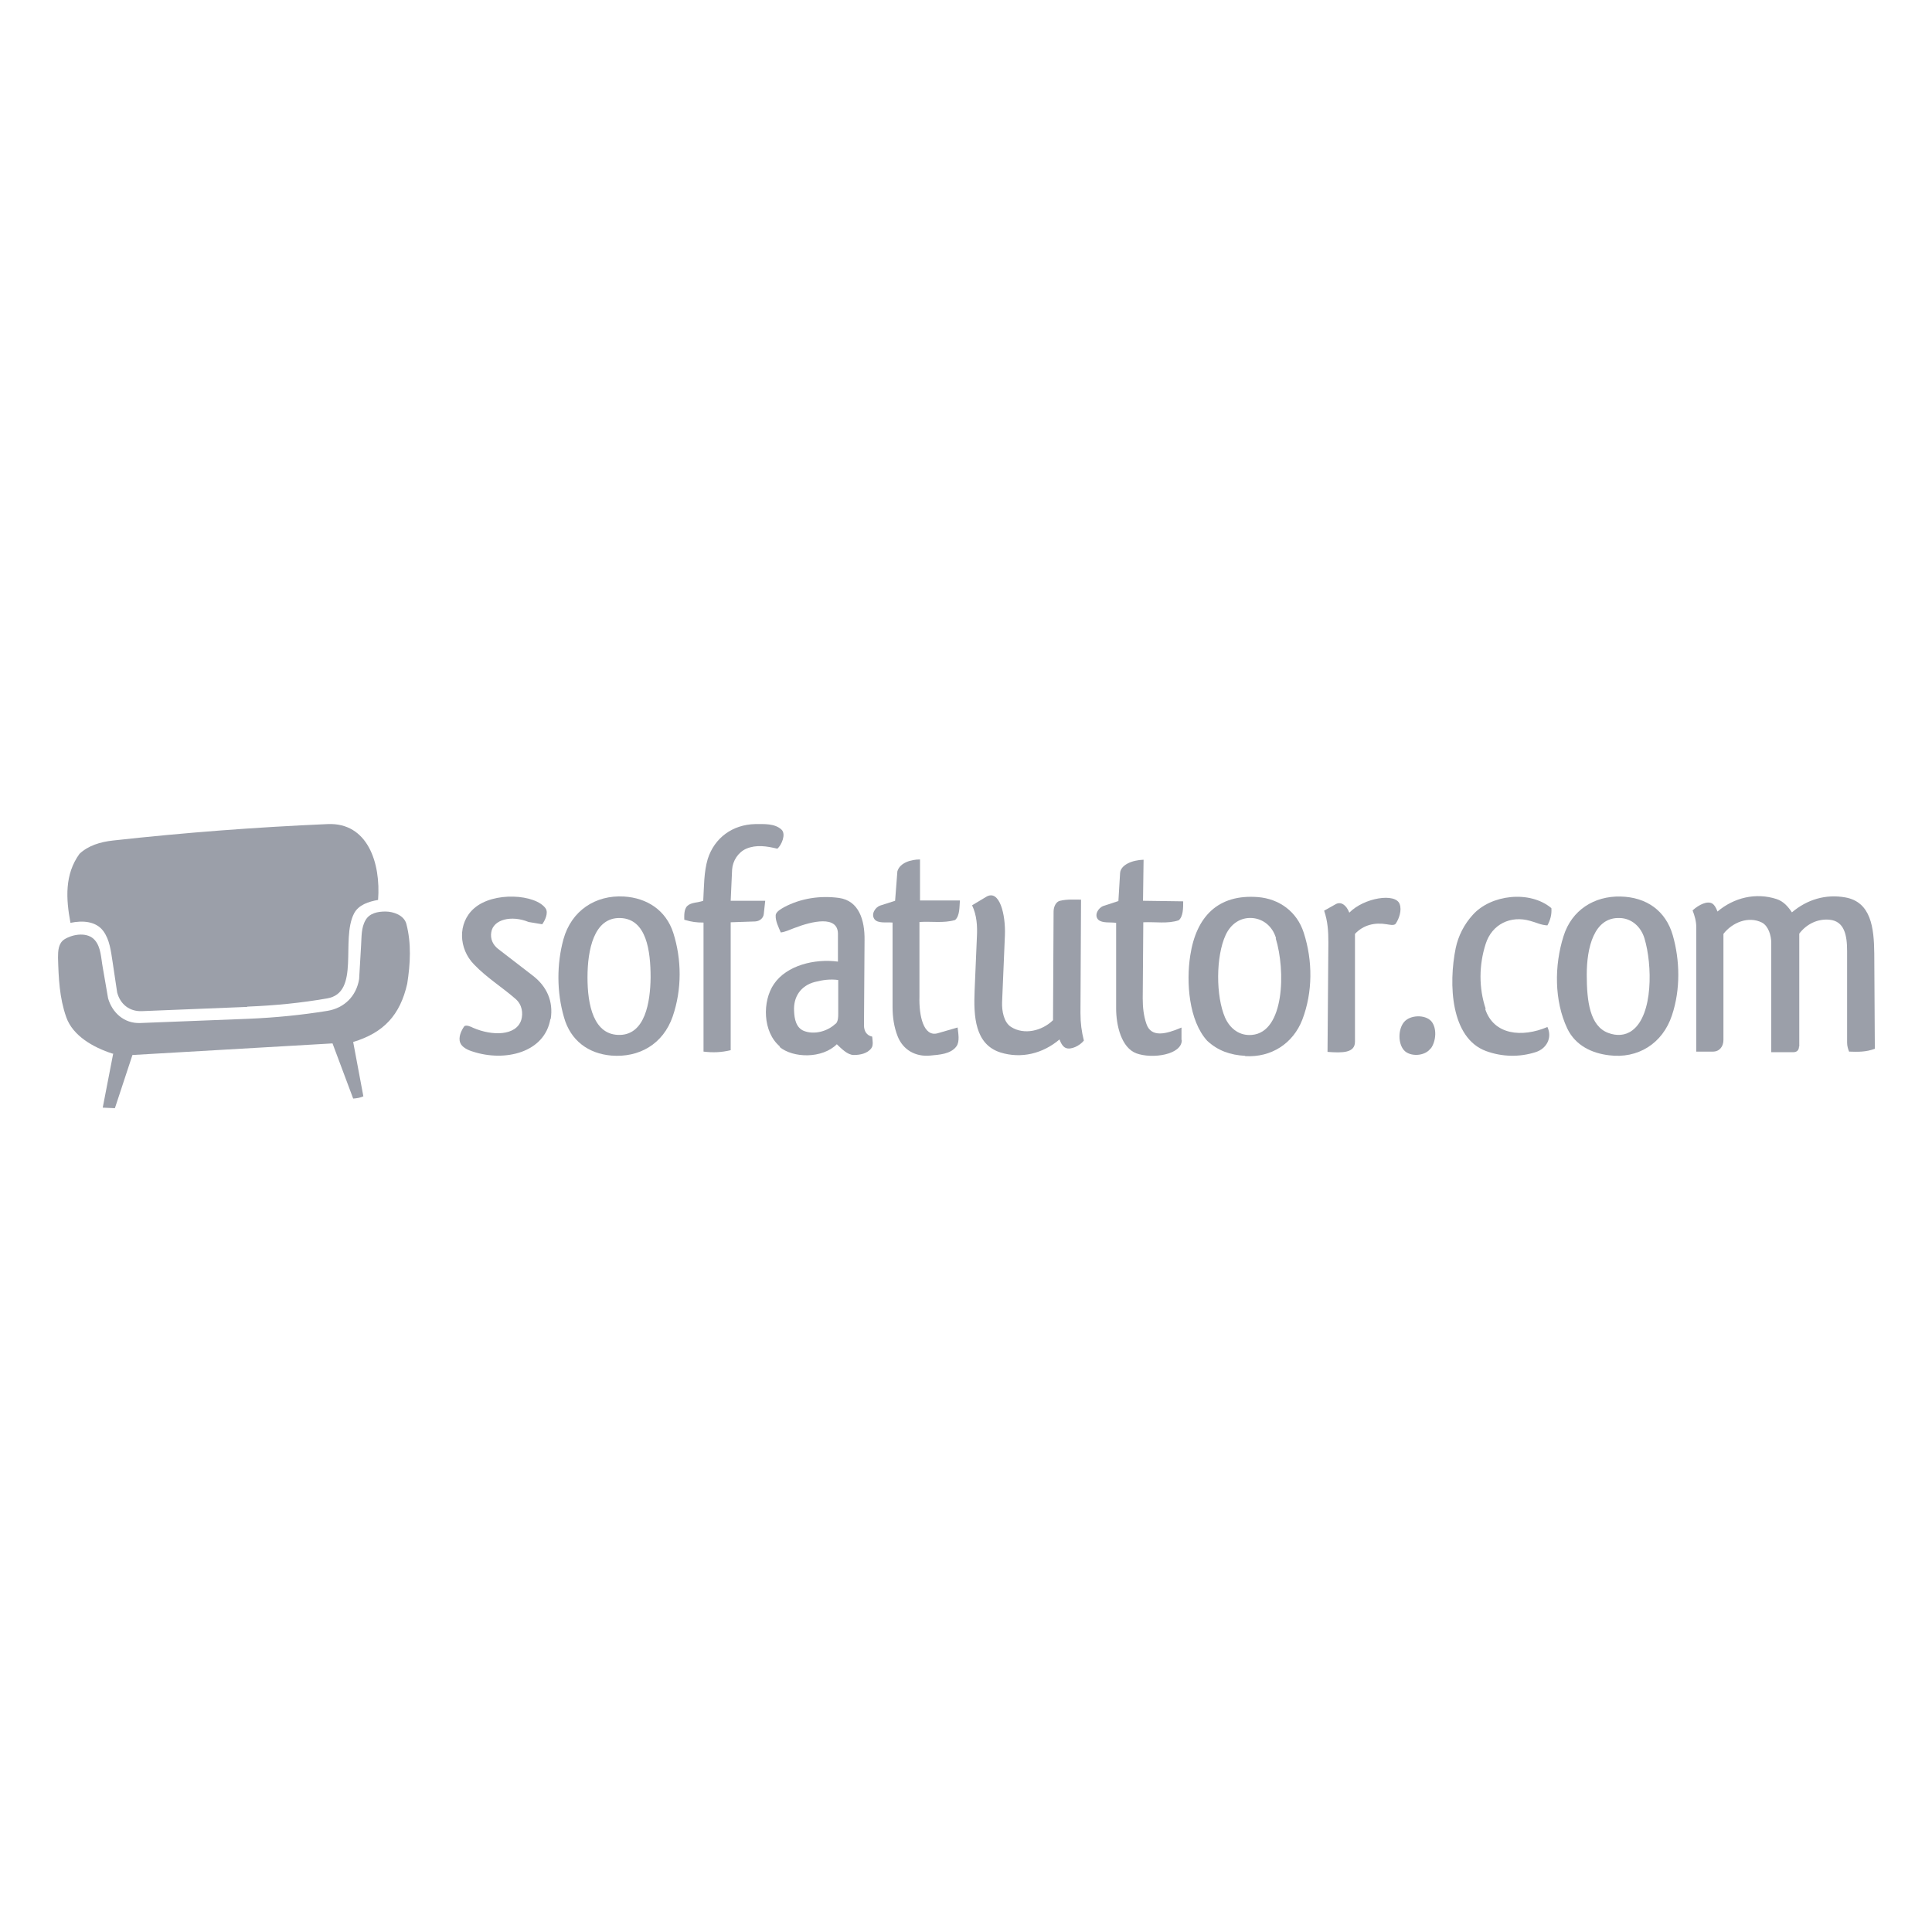
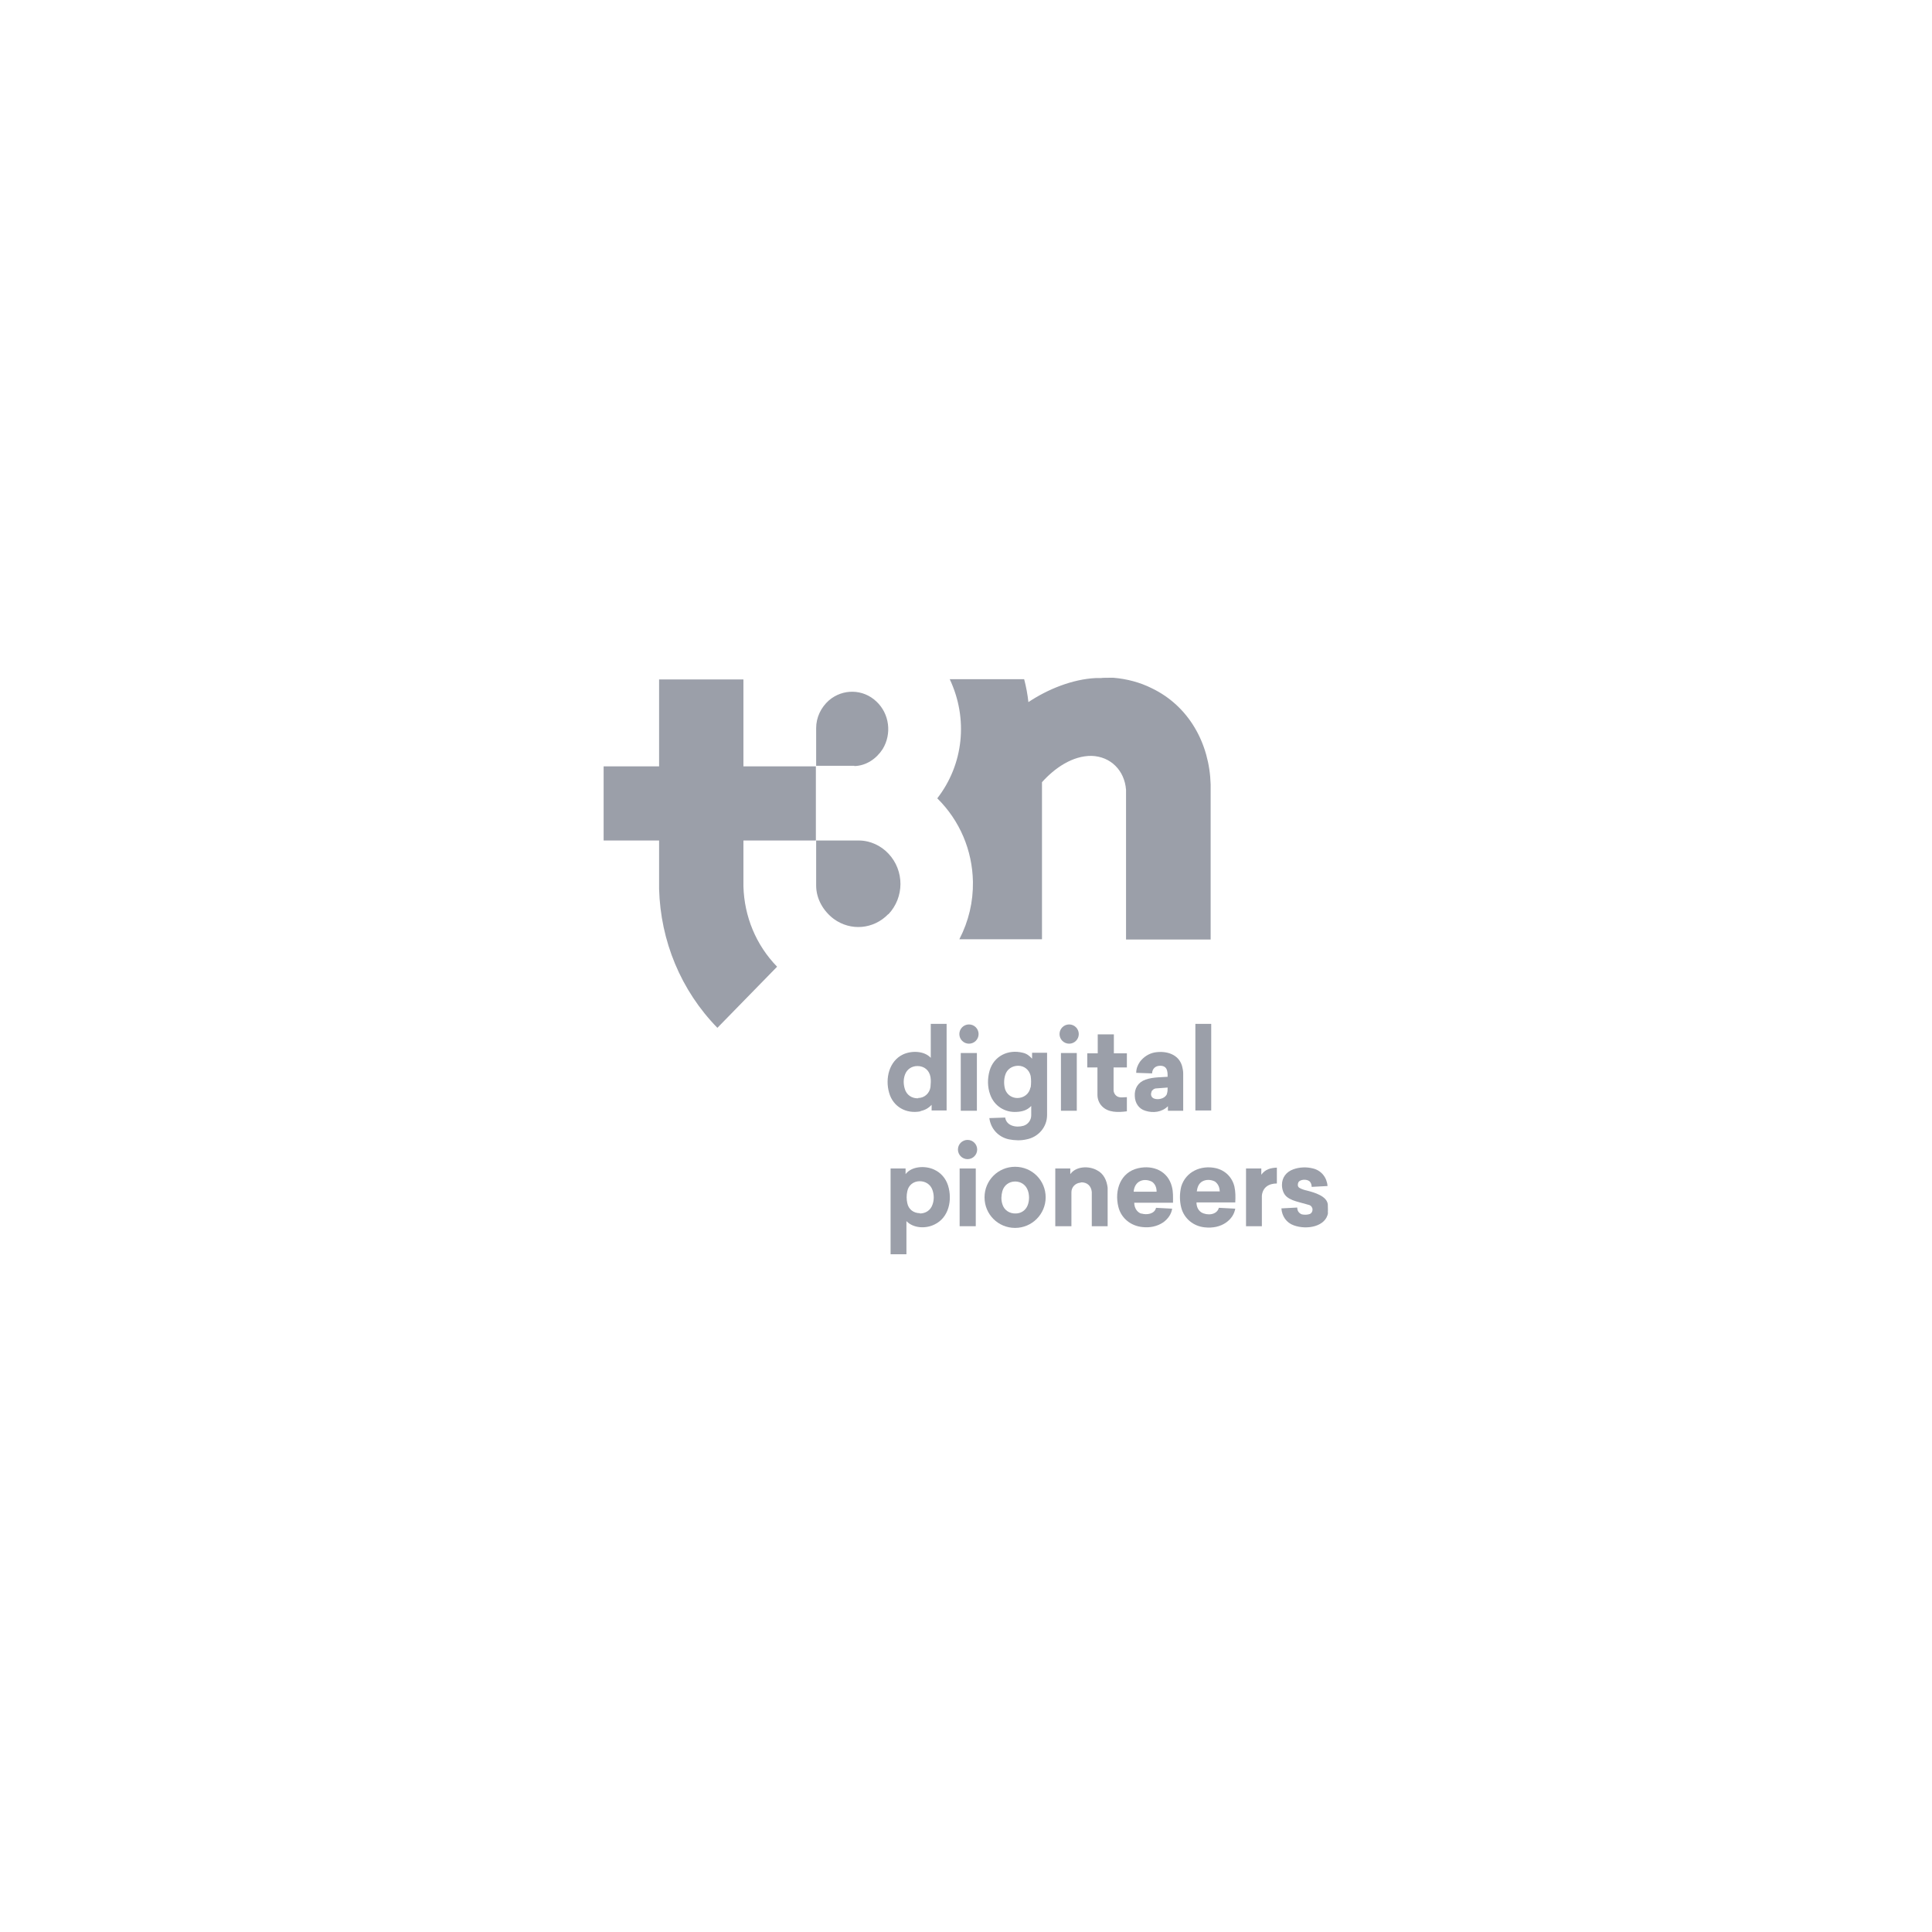
<svg xmlns="http://www.w3.org/2000/svg" id="Ebene_2" version="1.1" viewBox="0 0 682.7 682.7">
  <defs>
    <style>
      .st0 {
        fill: none;
      }

      .st1 {
        fill: #9b9fa9;
      }
- 
-       .st2 {
-         clip-path: url(#clippath);
-       }
    </style>
-     <clipPath id="clippath">
-       <rect class="st0" width="682.7" height="682.7" />
-     </clipPath>
  </defs>
  <g id="Ebene_1-2">
-     <g class="st2">
-       <g id="QYBCoO">
-         <g>
-           <path class="st1" d="M635.7,369.8c0,1.4-.9,2-1.9,2h-7.9v-38.6c0-2.6-1-6-3.3-7.2-4.8-2.4-10.5,0-13.6,4v37.5c0,2.3-1.4,4.1-3.7,4.1h-5.9c0,.1,0-44,0-44,0-2.1-.6-4.1-1.3-5.9,2.2-2,5.2-3.5,7-2.4.6.4,1.2,1.2,1.8,2.8,5.8-4.9,13.5-6.8,20.9-4.4,2.4.8,4,2.6,5.4,4.7,5.4-4.6,12-6.5,18.8-5.3,9.2,1.6,10.2,10.8,10.3,19.8l.2,33.7c-3.2,1.2-6,1.1-9.1,1-.4-1-.7-2-.7-3.2v-32.4c0-5.6-1-10.5-6.2-11-4.2-.4-8.1,1.5-10.7,4.9v39.7h0v.2Z" />
-           <path class="st1" d="M440,373.1c-5.3-.3-9.6-1.8-13.4-5.3-6.5-7.1-7.5-20.7-6-30.2,2.1-13.7,9.8-21.7,23.9-20.6,7.5.6,13.8,5.1,16.2,12.6,3.2,9.9,3.2,21-.5,30.7-3.3,8.5-11,13.4-20.1,12.9h-.1ZM450.9,331.5c-1.3-4.3-4.6-6.8-8.4-7.1-4.2-.3-7.6,2.1-9.4,6-3.5,7.6-3.5,21.6-.2,29.2,1.8,4,5.2,6.5,9.5,6.1,11.5-1,11.9-22.8,8.4-34.1h.1Z" />
-           <path class="st1" d="M237.7,359.2c-3.4,9.8-11.9,14.6-21.7,13.8-8.1-.7-14.4-5.3-16.7-13.5-2.6-8.9-2.6-18.8-.2-27.6,2.8-10.1,11.3-15.7,21.4-15.1,8.1.5,14.8,4.8,17.4,12.8,3,9.4,3.1,20-.2,29.6h0ZM229.9,345.4c0-9.3-1.4-20.7-10.7-21-9.4-.3-11.6,11.4-11.6,21s2.1,20.6,11.6,20.3c8.7-.3,10.6-11.4,10.7-20.3h0Z" />
-           <path class="st1" d="M590.8,358.8c-3.3,10-12.1,15.4-22.2,14.1-6-.7-11.9-3.4-14.8-9.5-4.6-9.8-4.6-22.2-1.3-32.6,2.9-9.3,10.9-14.2,20.1-14s16,5,18.5,13.7,2.8,19.1-.3,28.3ZM576.8,364.1c7.4-5.5,7.1-23.2,4.3-32.5-1.3-4.3-4.7-7.1-8.7-7.2-9.2-.4-11.7,10.6-11.7,20s1.1,18.2,7.6,20.6c2.9,1.1,6,1,8.5-.9h0Z" />
-           <path class="st1" d="M275.6,369.8c-6.1-5.1-6.3-16-2.1-22.1,4.5-6.6,14.4-9,22.6-7.9v-10c-.2-6.3-8.9-4.4-15.6-1.8-1.6.6-3,1.3-4.6,1.5-.8-1.9-1.9-4-1.8-6,0-1.3,1.9-2.3,2.9-2.9,6-3.2,12.8-4.2,19.5-3.3,7,1,9.1,7.8,9,14.9l-.2,30.1c0,2,.9,3.6,2.9,4,.1,1.2.5,3.1-.3,4.1-1.4,1.9-4,2.4-6.2,2.4s-4.3-2.2-6-3.8c-5.1,5.1-15.4,5-20.3.9h.2ZM295.3,361.8c.9-.9.9-2.5.9-3.5v-12c-2.9-.4-5.6,0-8.3.7-4.9,1.3-7.6,5.2-7.3,10.3.1,2.7.7,5.9,3.5,7,3.6,1.4,8.3.2,11.2-2.6h0Z" />
-           <path class="st1" d="M381.8,358c0,3.6.4,6.5,1.2,9.7-1.4,1.8-4.6,3.4-6.4,2.6-.8-.3-1.6-1.3-2.2-3-5.9,5-13.5,6.9-20.9,4.6-9-2.9-9.5-12.7-9.1-22l.8-18.8c.2-3.8,0-7.6-1.7-11.2l5-3c4.7-2.8,6.9,6.3,6.6,13.6l-1,23.7c-.1,3,.6,7.1,3.2,8.7,4.6,2.9,10.9,1.4,14.8-2.4l.2-38.4c0-1.6.8-3.5,2.3-3.8,2.6-.6,5-.4,7.4-.4l-.2,39.9h0v.2Z" />
-           <path class="st1" d="M267.1,325.6l-8.9.3v45.2c-3.3.8-6.3.9-9.6.5v-45.6c-2.4,0-4.2-.2-6.8-1,0-1.2-.2-3.7,1.1-4.9,1.4-1.3,3.8-1.1,5.6-1.8.3-5.1.2-10.1,1.6-14.8,2.4-7.5,8.8-12.1,16.7-12.3,3.1,0,7-.3,9.4,2,1.6,1.6,0,5.4-1.5,6.7-3.8-.9-7.4-1.5-11,0-2.9,1.3-4.8,4.3-5,7.4l-.5,11h12.2l-.5,4.6c-.1,1.4-1.3,2.6-3,2.7h.2Z" />
-           <path class="st1" d="M194.5,360c-2,12-16.1,15.3-27.4,11.6-1.7-.5-3.9-1.5-4.5-3.2-.7-1.9.4-4.3,1.5-5.8.8-.5,2.3.2,3.1.6,6.7,2.9,15.2,2.9,17-2.8.7-2.4.3-5.4-2-7.4-4.8-4.2-10.2-7.5-14.7-12.2-5.4-5.5-5.9-14.6,0-19.8,6.9-6.1,21.8-5,25.3,0,1.1,1.6-.3,4.4-1.2,5.6l-4.8-.8c-6.1-2.5-12.5-.9-13.2,3.6-.4,2.3.5,4.4,2.4,5.9l12.2,9.4c5,3.8,7.4,9.1,6.4,15.4h-.1Z" />
-           <path class="st1" d="M417.6,367.5c.1,5.2-10.4,6.8-16.1,4.7-5.2-2-7.1-9.7-7.1-15.9v-30.2c-2-.3-4.9.2-6.3-1.1-1.6-1.6,0-4.3,1.9-4.9l5.2-1.7.6-9.9c.2-2.9,4.3-4.6,8.3-4.7l-.2,14.5,14.2.2c0,2.4,0,5.4-1.6,6.7-3.9,1.3-8.1.5-12.5.7l-.2,26.9c0,3.1.3,6.1,1.3,9,1.7,5,7,3.6,12.4,1.3v4.4h.1Z" />
-           <path class="st1" d="M338.4,363.2c.2,1.9.8,4.8-.4,6.5-2,2.8-6.1,3-9.3,3.3-5.2.5-9.6-2-11.5-6.8-1.3-3.3-1.8-6.8-1.8-10.4v-29.8c-2.2-.2-5.2.4-6.4-1.2-1.3-1.8.3-4.2,2-4.8l5.3-1.7.8-10.4c.9-3.1,4.9-4.2,8-4.2v14.5c-.1,0,14.1,0,14.1,0-.2,2.2,0,5.4-1.7,6.9-4.1,1.2-8.4.4-12.6.7v26.4c-.2,6.6,1.4,14.4,6.5,12.9l6.9-2h.1Z" />
-           <path class="st1" d="M524.8,356.5c3,9.3,13.1,10.2,22,6.4,1.8,3.8-.3,7.7-4.2,8.9-5.6,1.8-11.8,1.7-17.5-.4-12.5-4.6-13.3-23.7-10.7-36.4.9-4.3,3-8.4,6-11.7,6.4-7.2,20.2-8.8,27.8-2.4.2,2.2-.4,4.3-1.4,6.1-2.3-.1-4.1-1.1-6.1-1.6-6.9-2-13.5,1.2-15.7,8.1-2.4,7.4-2.5,15.6,0,23h0Z" />
-           <path class="st1" d="M478.8,368.1c0,4-4.4,4-9.7,3.6l.3-38.6c0-4-.2-7.5-1.5-11.3l4.1-2.3c1.8-1,3.7.2,4.8,3,5.2-5.3,16.4-7.1,17.8-3,.8,2.2-.2,5.1-1.4,6.9-.6.8-2.4.3-3.2.2-4.2-.7-8.2.2-11.2,3.4v38.1h-.1.1Z" />
-           <path class="st1" d="M505.5,370.5c-2,2.8-7.3,3-9.4.6s-2.1-7.3,0-9.9,7.5-2.8,9.7-.3c2,2.4,1.7,7-.2,9.6h-.1Z" />
-           <g>
-             <path class="st1" d="M87.4,355.8l-37.2,1.5c-4.4.2-7.7-2.4-8.8-6.6l-1.6-10.7c-.6-3.8-1-7.9-3.3-11-2.6-3.5-7.3-3.8-11.6-2.9-1.6-8.5-2.1-17.1,3.2-24.4,3.1-2.9,7.3-4.2,11.9-4.7,25.3-2.8,50.4-4.7,75.8-5.8,14.1-.6,18.8,13.7,17.8,26.8-3.3.6-6.9,1.7-8.5,4.8-4.8,9.3,2.3,28-9.5,30-9.2,1.6-18.2,2.5-28,2.9h-.2Z" />
-             <path class="st1" d="M39.7,372.3c-6.8-2.2-14-6.3-16.3-12.9-2.4-6.8-2.7-13.8-2.9-21,0-2.4.1-5.1,2.3-6.5,3.1-1.9,8.2-2.6,10.7.3,2.2,2.5,2.2,6.4,2.8,9.6l1.9,11c1.5,5.1,5.7,8.9,11.3,8.7l38.3-1.5c9.5-.4,18.6-1.3,27.9-2.8,6-1,10.2-5.2,11.2-11.2l.7-12c.2-3,0-6.2,1.6-8.9,1.4-2.4,4.2-3,7-3s6.6,1.3,7.4,4.4c1.8,6.9,1.4,14.1.3,21.1-2.5,11-8.2,17.3-19.1,20.6l3.6,19.2c-1.1.5-2.2.7-3.6.8l-7.3-19.5-70.7,4.1-6.2,18.8-4.3-.2,3.7-19.1h-.3Z" />
-           </g>
-         </g>
+     <g>
+       <rect class="st0" width="682.7" height="682.7" />
+       <g>
+         <path class="st1" d="M385.8,267.1c-6.9-.1-13.2,4.4-17.6,9.3v55.5h-29.2c3.3-6.4,4.9-13.2,4.8-20.3-.2-11.1-4.6-21.6-12.6-29.5,9.3-12,11-28.1,4.4-42.1h26.3c.7,2.7,1.2,5.3,1.5,8.1,6.9-4.6,15.6-8.1,23.8-8.5h1.9c0-.1,2.7-.1,2.7-.1h1.7c4.7.4,9.3,1.6,13.5,3.7,13.1,6.3,20.4,19.5,20.8,34v54.8h-29.9v-52.9c-.5-6.8-5.4-11.8-12.2-12h0Z" />
+         <path class="st1" d="M274.6,341.6l-21.1,21.6c-12.9-13.2-20.1-30.7-20.6-49.1v-17.1h-19.6v-26.2h19.6v-30.7h29.8v30.7h25.6v26.2h-25.6v16.2c.3,10.6,4.4,20.7,11.9,28.4h0Z" />
+         <path class="st1" d="M313.9,323c-5.2,5.4-13.3,6.1-19.3,1.7-3.7-2.8-6.2-7.1-6.2-11.8v-15.9s15,0,15,0c4.1,0,7.9,1.8,10.6,4.7,5.6,6,5.6,15.4-.1,21.4h0Z" />
+         <path class="st1" d="M301.9,270.6h-13.5c0,0,0-13.3,0-13.3,0-3.8,1.7-7.3,4.5-9.8,4.9-4.2,12.1-4.1,16.8.4,4.6,4.3,5.5,11.4,2.2,16.8-2.2,3.4-5.8,5.9-10,6Z" />
+         <path class="st1" d="M349.6,395.1l5.6-.2c.4,2.9,3.8,3.7,6.5,2.9,1.6-.5,2.7-2,2.7-3.7v-3.3c-1.4,1.5-3.1,2-5.1,2.1-4.2.3-8-2.1-9.4-6.1-1-2.7-1-5.7-.2-8.5,1.5-5.1,6.5-7.6,11.7-6.3,1.4.3,2.4,1.1,3.3,2.1v-2.1h5.3v22c0,4.3-3.1,7.8-7.2,8.6-2.1.5-4.2.4-6.3,0-3.7-.8-6.4-3.7-6.9-7.5h0ZM364.2,384.3c.2-1.4.2-2.8,0-4.1-.5-2.2-2.3-3.6-4.4-3.6s-4,1.2-4.6,3.3c-.5,1.6-.5,3.5,0,5.1.7,1.9,2.4,3,4.3,3,2.2,0,4.2-1.4,4.6-3.7Z" />
+         <path class="st1" d="M325.3,392.7c-5.1,1-9.7-1.6-11.1-6.5-1.5-5.1,0-11.3,4.9-13.6,3-1.4,7.5-1.3,9.8,1.2v-12h5.6v30.6h-5.3s0-2,0-2c-1.1,1.2-2.4,1.9-3.9,2.2h0ZM324.4,388c2.3,0,4.1-1.7,4.4-3.9.1-1.1.2-2.4,0-3.5-.4-2.4-2.2-3.9-4.6-3.9-2,0-3.7,1.1-4.4,3-.6,1.6-.6,3.3-.1,5,.6,2.2,2.5,3.5,4.8,3.4h0Z" />
+         <path class="st1" d="M320.3,431.6v11.6h-5.6v-30.3h5.3s0,2,0,2c2.1-2.8,6.9-3.1,10.1-1.6,2.4,1.1,4.1,3.1,4.9,5.6,1.6,5.1.3,11.4-4.8,13.8-3,1.5-7.4,1.4-9.9-1.2h0ZM325,428.8c2.1,0,3.8-1.1,4.5-3.1.6-1.6.6-3.5,0-5.2-.7-2-2.5-3.1-4.5-3.1-2.2,0-4,1.4-4.4,3.6-.3,1.3-.3,2.8,0,4.1.4,2.2,2.2,3.6,4.5,3.6h0Z" />
+         <path class="st1" d="M403.3,428.8c1.9.6,4.7.2,5.2-2l5.7.3c-.3,2-1.5,3.6-3.1,4.8-2.2,1.5-4.8,2-7.4,1.7-4.1-.4-7.5-3.1-8.5-7.1-1.5-6,.8-12.3,7-13.7,5.3-1.2,10.5,1,11.9,6.5.5,1.9.4,3.7.4,5.7h-13.7c0,1.7.9,3.4,2.6,3.9h0ZM408.7,421.1c0-1.5-.5-2.7-1.6-3.5-1.5-.8-3.4-.9-4.8.1-1.1.8-1.6,2.1-1.7,3.4h8Z" />
+         <path class="st1" d="M430.8,426.8l5.7.3c-.4,2.1-1.5,3.6-3.1,4.8-2.2,1.6-4.9,2.1-7.7,1.8-4-.4-7.3-3.1-8.3-7-.6-2.4-.6-4.9,0-7.4,1.6-5.3,7-7.7,12.3-6.5,3.3.8,5.7,3.2,6.5,6.5.4,1.8.4,3.6.3,5.6h-13.7c0,1.4.5,2.7,1.7,3.5,2,1.2,5.5,1,6.2-1.6h0ZM431,421.1c0-1.6-.6-2.8-1.7-3.6-1.4-.7-3.1-.8-4.5,0-1.2.7-1.7,2-1.9,3.5h8,0Z" />
+         <path class="st1" d="M369.5,423.1c0,5.9-4.8,10.8-10.8,10.8s-10.8-4.8-10.8-10.8,4.8-10.8,10.8-10.8,10.8,4.8,10.8,10.8ZM358.9,428.8c1.9,0,3.5-1.1,4.2-2.8s.7-3.9,0-5.6c-.8-1.9-2.5-2.9-4.4-2.9-2.1,0-3.9,1.3-4.5,3.4-.4,1.5-.5,3.1,0,4.6.6,2.1,2.5,3.4,4.8,3.3h0Z" />
+         <path class="st1" d="M401,387.4c-.2-2.8,1.2-5,3.8-5.9,1.4-.5,2.9-.7,4.3-.8l3.5-.2c0-.7,0-1.5-.2-2.2-.3-1.2-1.2-1.7-2.4-1.7-1.6,0-2.8.9-2.9,2.7l-5.6-.2c0-1.5.5-2.7,1.3-3.9,1.3-1.7,3.1-2.9,5.2-3.3,4.1-.7,8.5.6,9.7,4.8.2.8.4,1.7.4,2.6v13.2h-5.4v-1.6c-2.1,2.1-5.2,2.5-8,1.6-2.3-.7-3.6-2.7-3.7-5.1h0ZM412.3,386.6c.3-.7.3-1.6.3-2.3l-4,.3c-.8,0-1.6.7-1.7,1.2-.3.8-.2,1.6.4,2.1,1.1.9,4.2.7,5.1-1.4h0Z" />
+         <path class="st1" d="M381.9,417.9c-1.8.1-3.3,1.5-3.3,3.4v12h-5.7v-20.4h5.3v2c2-2.8,6.5-3,9.4-1.4,2.4,1.2,3.5,3.6,3.8,6.2v13.6h-5.6v-12.1c-.2-2.1-1.6-3.5-3.9-3.4Z" />
+         <path class="st1" d="M469.3,428.5c-.7,4.9-7.4,6.2-12.1,4.5-2.6-.9-4.2-3.2-4.4-6l5.6-.3c0,1.2.6,2,1.6,2.4.9.2,1.9.2,2.8-.1.7-.3,1-.9,1-1.6s-.5-1.4-1.2-1.6l-3.6-1c-1.5-.4-3.1-.9-4.3-1.9s-1.7-2.7-1.7-4.2c0-2.6,1.5-4.6,4-5.5,2.2-.8,4.7-.9,7-.3,2.9.7,4.9,3.2,5.1,6.2l-5.6.3c0-.8-.3-1.6-.8-2-1-.8-3.3-.7-3.9.4-.3.6-.3,1.5.3,1.9.8.5,1.8.8,2.7,1,2.8.7,7.1,2,7.4,4.9,0,1,.1,2,0,3h0Z" />
+         <path class="st1" d="M398.2,387.6v5.1c-3.1.4-6.6.5-8.8-1.8-1-1-1.6-2.5-1.6-4v-9.7h-3.6v-5h3.7v-6.7h5.7v6.7s4.6,0,4.6,0v5s-4.7,0-4.7,0v8c0,1.2.9,2.3,2,2.5.8.2,1.6,0,2.7,0h0Z" />
+         <rect class="st1" x="422.4" y="361.8" width="5.6" height="30.6" />
+         <path class="st1" d="M445.9,433.3h-5.6s0-20.4,0-20.4h5.4s0,2.2,0,2.2c1.4-1.9,3.2-2.4,5.5-2.5v5.6c-2.9,0-5,1.4-5.3,4.3v10.8h0Z" />
+         <rect class="st1" x="339.5" y="372.1" width="5.7" height="20.4" />
+         <rect class="st1" x="339.1" y="412.9" width="5.7" height="20.4" />
+         <rect class="st1" x="374.9" y="372.1" width="5.6" height="20.4" />
+         <circle class="st1" cx="341.9" cy="406.2" r="3.4" />
+         <circle class="st1" cx="377.8" cy="365.4" r="3.4" />
+         <circle class="st1" cx="342.4" cy="365.4" r="3.4" />
      </g>
    </g>
  </g>
</svg>
